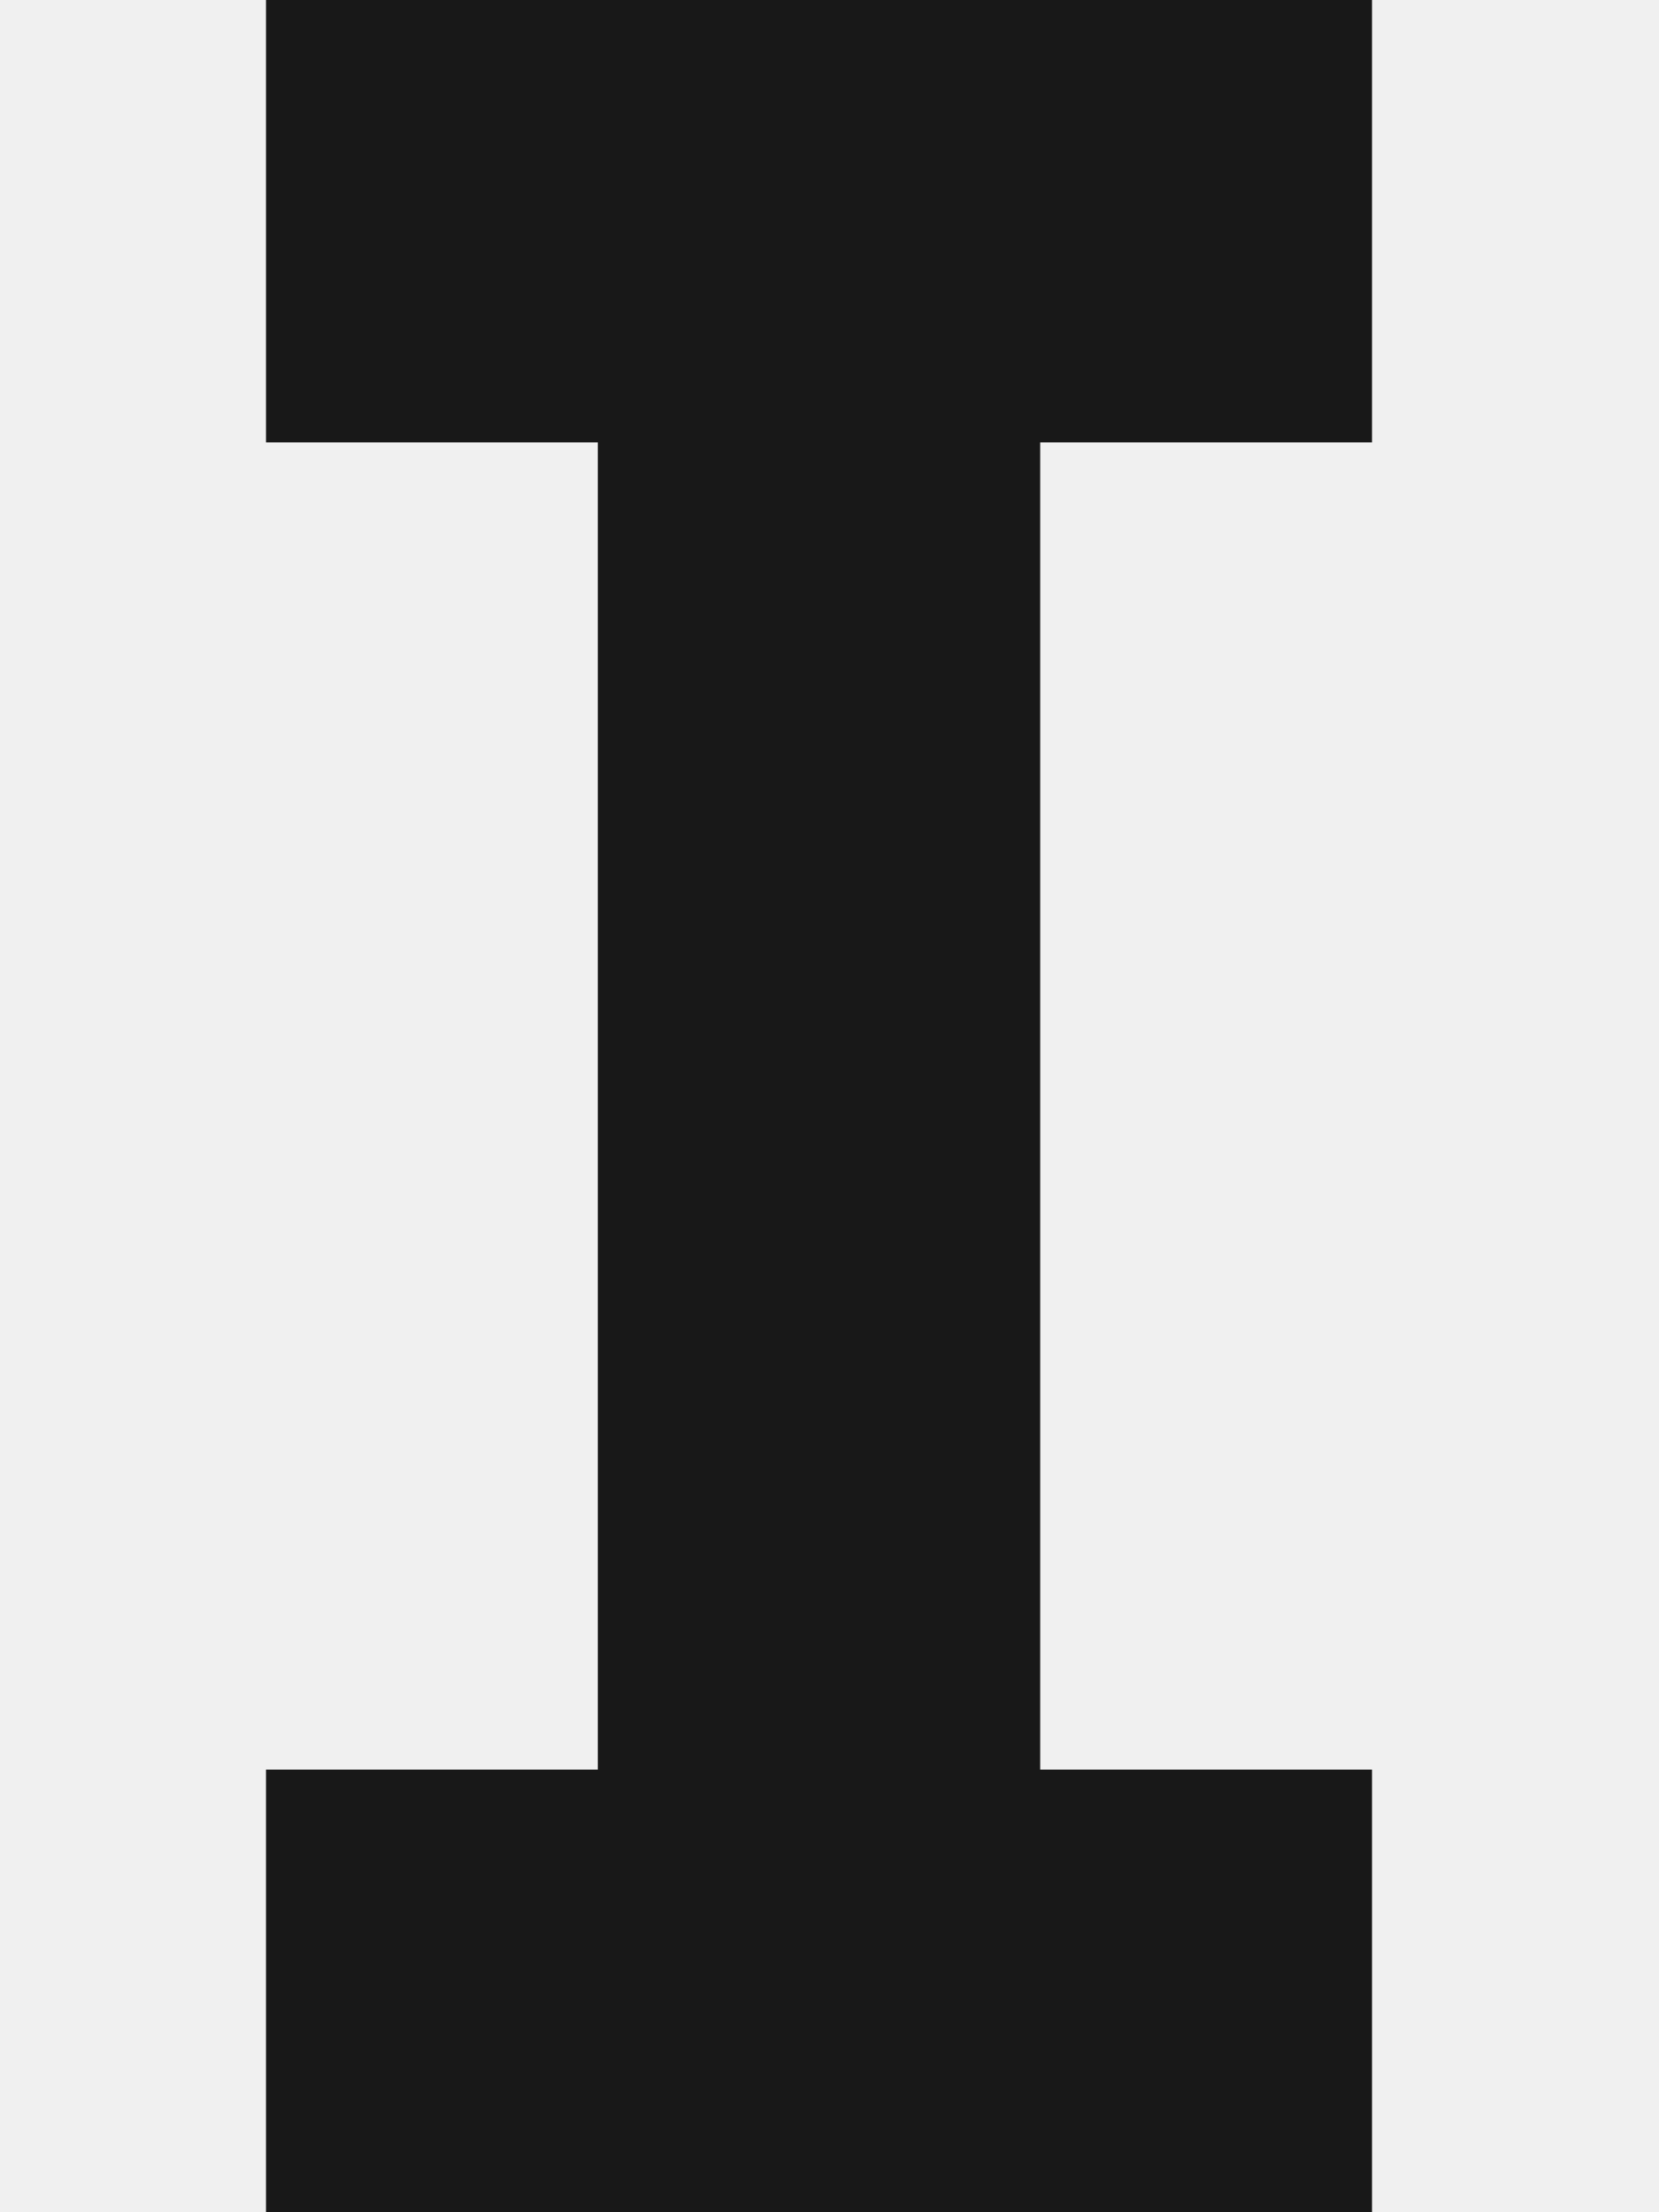
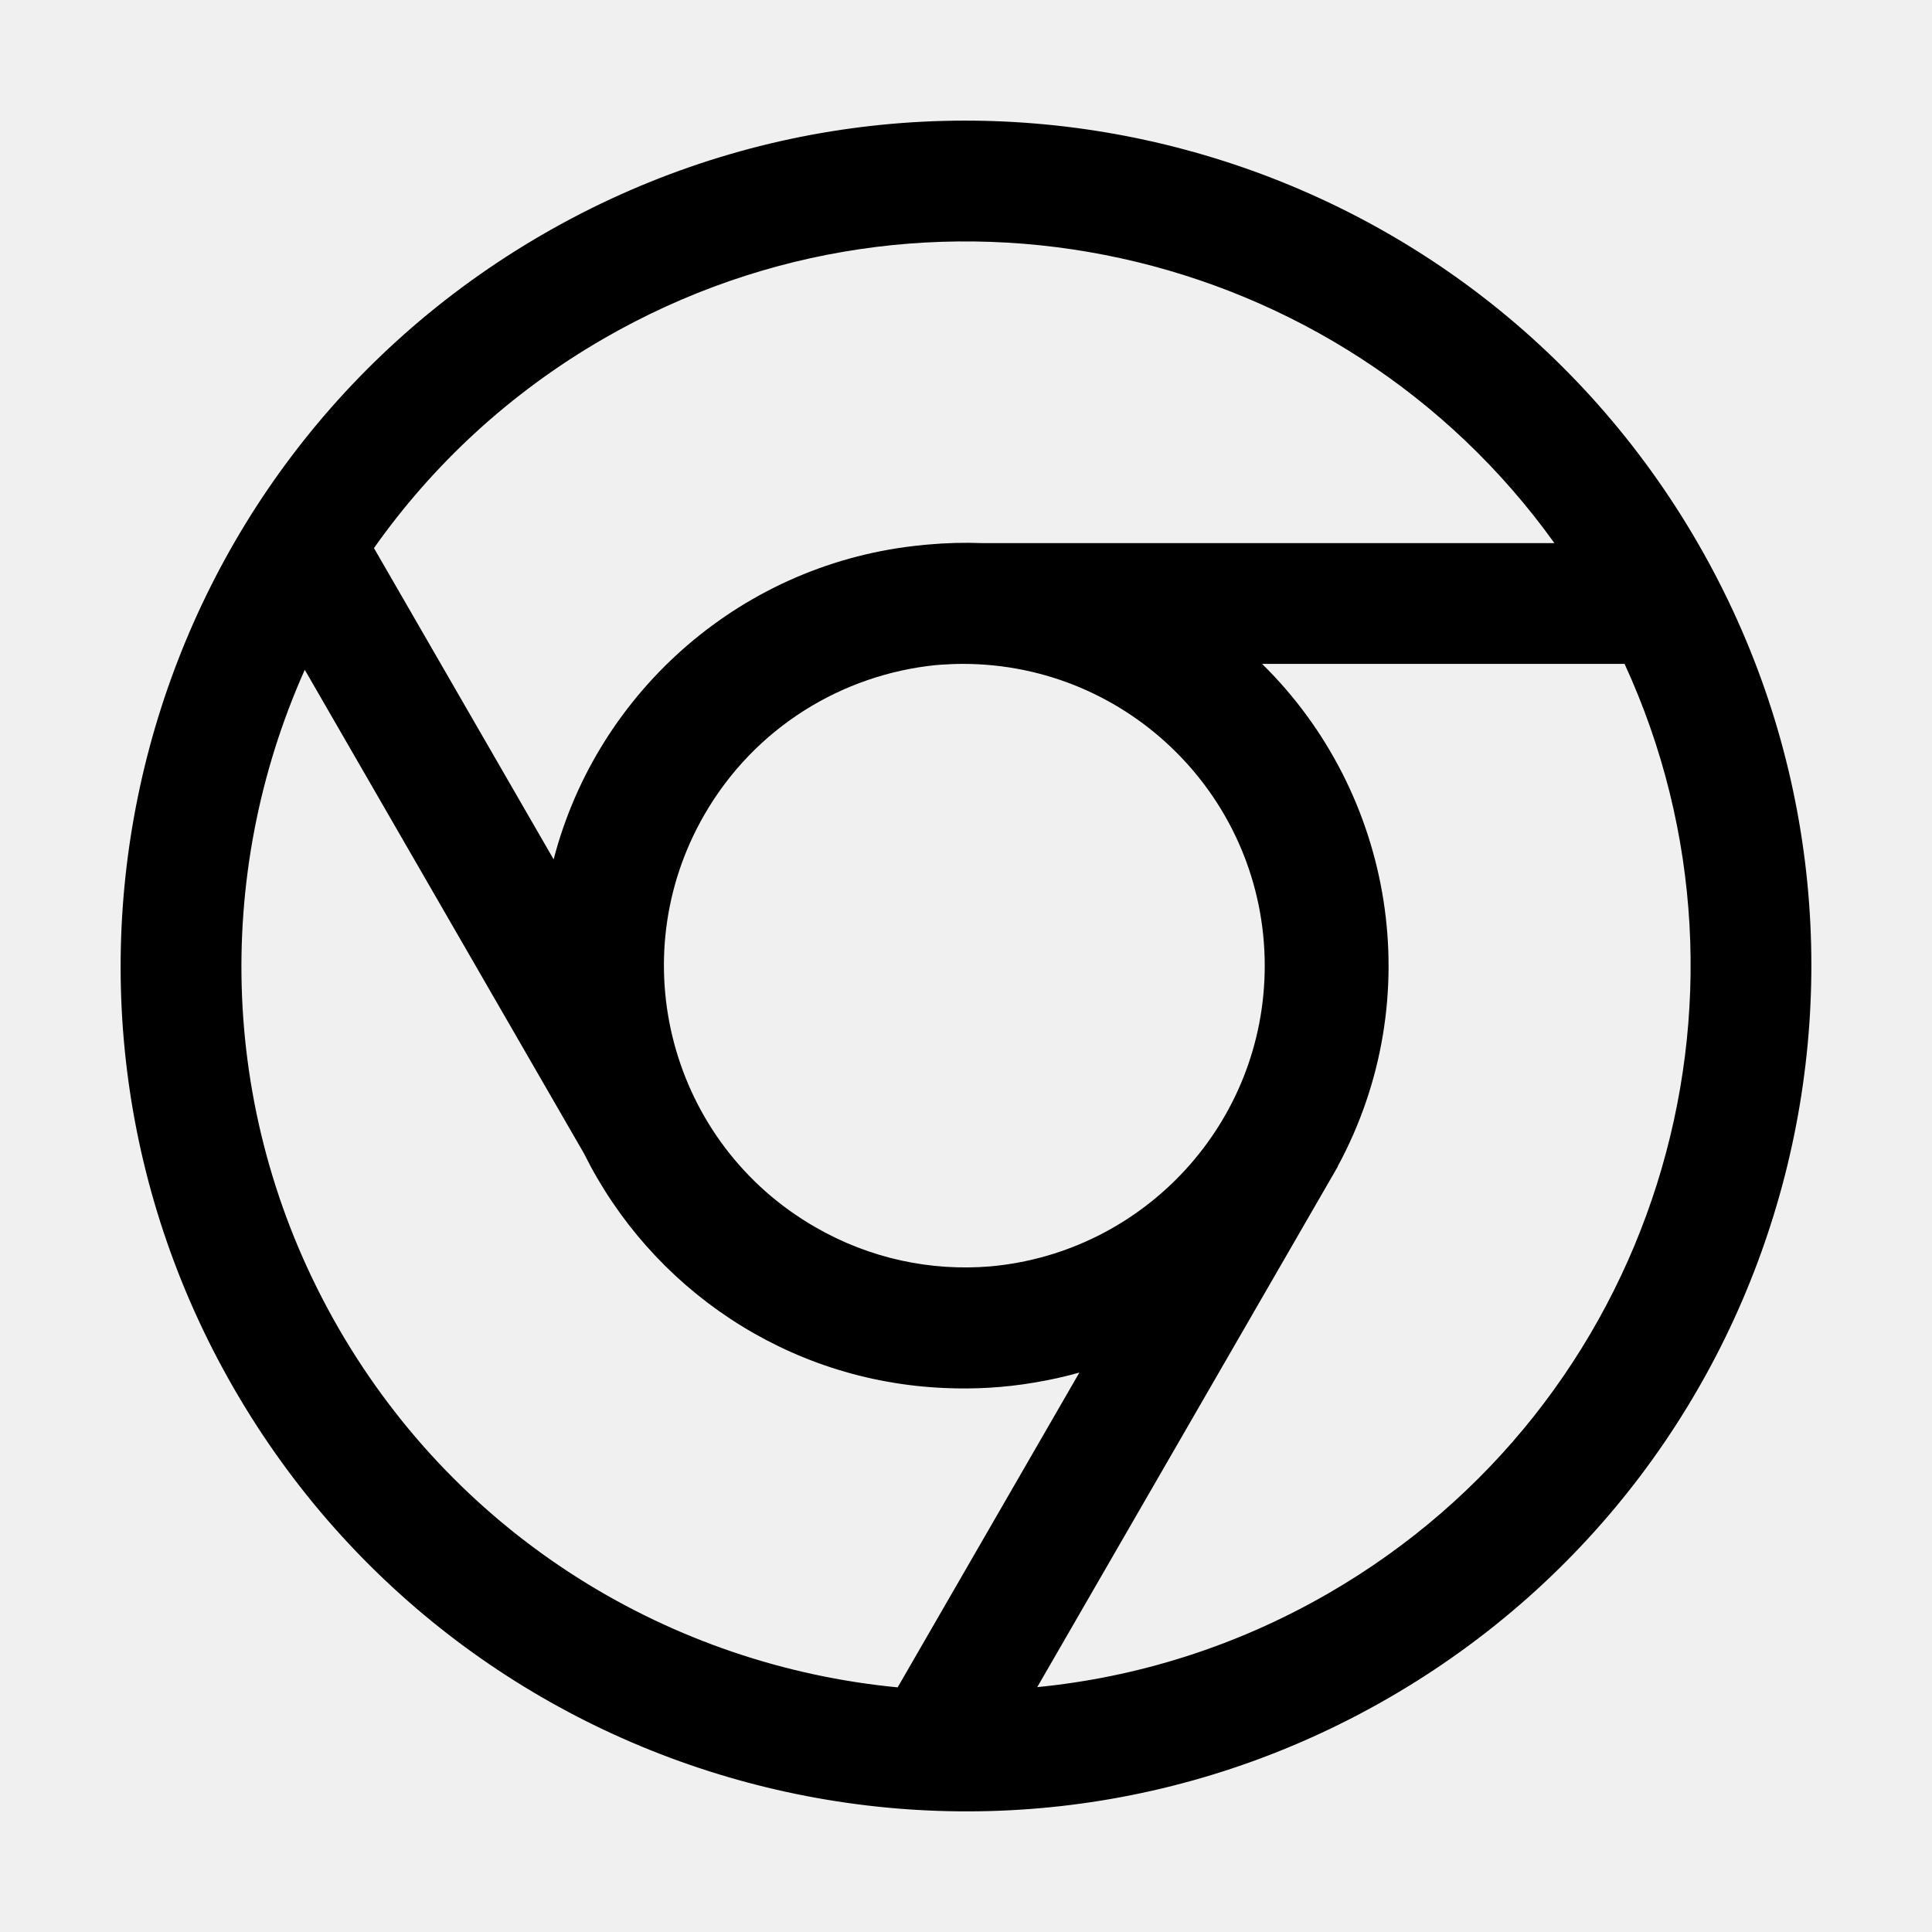
- <svg xmlns="http://www.w3.org/2000/svg" version="1.1" width="3px" height="4px">
+ <svg xmlns="http://www.w3.org/2000/svg" version="1.1" width="16px" height="16px">
  <defs>
    <pattern id="BGPattern" patternUnits="userSpaceOnUse" alignment="0 0" imageRepeat="None" />
-     <mask fill="white" id="Clip1557">
-       <path d="M 0.481 0.8  L 0.481 0  L 2.481 0  L 2.481 0.8  L 1.881 0.8  L 1.881 3.2  L 2.481 3.2  L 2.481 4  L 0.481 4  L 0.481 3.2  L 1.081 3.2  L 1.081 0.8  L 0.481 0.8  Z " fill-rule="evenodd" />
+     <mask fill="white" id="Clip421">
+       <path d="M 4.5 1.938  C 7.848 0.005  12.129 1.152  14.062 4.5  C 15.995 7.848  14.848 12.129  11.5 14.062  C 8.152 15.995  3.871 14.848  1.938 11.5  C 0.005 8.152  1.152 3.871  4.5 1.938  Z M 13.454 5.498  L 10.452 5.498  C 11.542 6.568  11.834 8.264  11.078 9.66  L 11.079 9.661  L 8.59 13.972  C 9.415 13.891  10.236 13.637  11 13.196  C 13.706 11.634  14.735 8.282  13.454 5.498  Z M 7.434 13.974  L 8.939 11.367  C 8.816 11.402  8.691 11.429  8.565 11.45  C 8.319 11.492  8.071 11.506  7.826 11.495  C 6.514 11.441  5.389 10.665  4.837 9.554  L 2.524 5.547  C 1.766 7.243  1.804 9.267  2.804 11  C 3.813 12.747  5.568 13.795  7.434 13.974  Z M 8.142 4.498  L 12.873 4.498  C 11.097 2.021  7.695 1.248  5 2.804  C 4.222 3.253  3.583 3.85  3.097 4.539  L 4.585 7.117  C 4.949 5.715  6.161 4.654  7.641 4.514  L 7.681 4.51  C 7.834 4.496  7.988 4.492  8.142 4.498  Z M 7.972 5.498  C 7.911 5.498  7.85 5.501  7.79 5.505  L 7.751 5.508  C 6.978 5.586  6.252 6.022  5.834 6.746  C 5.143 7.942  5.553 9.471  6.749 10.161  C 7.205 10.425  7.71 10.528  8.198 10.488  C 9.474 10.375  10.474 9.303  10.474 7.998  C 10.474 6.618  9.355 5.499  7.975 5.498  L 7.972 5.498  Z " fill-rule="evenodd" />
    </mask>
  </defs>
-   <g transform="matrix(1 0 0 1 -631 -250 )">
-     <path d="M 0.481 0.8  L 0.481 0  L 2.481 0  L 2.481 0.8  L 1.881 0.8  L 1.881 3.2  L 2.481 3.2  L 2.481 4  L 0.481 4  L 0.481 3.2  L 1.081 3.2  L 1.081 0.8  L 0.481 0.8  Z " fill-rule="nonzero" fill="rgba(0, 0, 0, 0.898)" stroke="none" transform="matrix(1 0 0 1 631 250 )" class="fill" />
-     <path d="M 0.481 0.8  L 0.481 0  L 2.481 0  L 2.481 0.8  L 1.881 0.8  L 1.881 3.2  L 2.481 3.2  L 2.481 4  L 0.481 4  L 0.481 3.2  L 1.081 3.2  L 1.081 0.8  L 0.481 0.8  Z " stroke-width="0" stroke-dasharray="0" stroke="rgba(255, 255, 255, 0)" fill="none" transform="matrix(1 0 0 1 631 250 )" class="stroke" mask="url(#Clip1557)" />
+   <g transform="matrix(1 0 0 1 -820 -360 )">
+     <path d="M 4.5 1.938  C 7.848 0.005  12.129 1.152  14.062 4.5  C 15.995 7.848  14.848 12.129  11.5 14.062  C 8.152 15.995  3.871 14.848  1.938 11.5  C 0.005 8.152  1.152 3.871  4.5 1.938  Z M 13.454 5.498  L 10.452 5.498  C 11.542 6.568  11.834 8.264  11.078 9.66  L 11.079 9.661  L 8.59 13.972  C 9.415 13.891  10.236 13.637  11 13.196  C 13.706 11.634  14.735 8.282  13.454 5.498  Z M 7.434 13.974  L 8.939 11.367  C 8.816 11.402  8.691 11.429  8.565 11.45  C 8.319 11.492  8.071 11.506  7.826 11.495  C 6.514 11.441  5.389 10.665  4.837 9.554  L 2.524 5.547  C 1.766 7.243  1.804 9.267  2.804 11  C 3.813 12.747  5.568 13.795  7.434 13.974  Z M 8.142 4.498  L 12.873 4.498  C 11.097 2.021  7.695 1.248  5 2.804  C 4.222 3.253  3.583 3.85  3.097 4.539  L 4.585 7.117  C 4.949 5.715  6.161 4.654  7.641 4.514  L 7.681 4.51  C 7.834 4.496  7.988 4.492  8.142 4.498  Z M 7.972 5.498  C 7.911 5.498  7.85 5.501  7.79 5.505  L 7.751 5.508  C 6.978 5.586  6.252 6.022  5.834 6.746  C 5.143 7.942  5.553 9.471  6.749 10.161  C 7.205 10.425  7.71 10.528  8.198 10.488  C 9.474 10.375  10.474 9.303  10.474 7.998  C 10.474 6.618  9.355 5.499  7.975 5.498  L 7.972 5.498  Z " fill-rule="nonzero" fill="rgba(0, 0, 0, 1)" stroke="none" transform="matrix(1 0 0 1 820 360 )" class="fill" />
+     <path d="M 4.5 1.938  C 7.848 0.005  12.129 1.152  14.062 4.5  C 15.995 7.848  14.848 12.129  11.5 14.062  C 8.152 15.995  3.871 14.848  1.938 11.5  C 0.005 8.152  1.152 3.871  4.5 1.938  Z " stroke-width="0" stroke-dasharray="0" stroke="rgba(255, 255, 255, 0)" fill="none" transform="matrix(1 0 0 1 820 360 )" class="stroke" mask="url(#Clip421)" />
+     <path d="M 13.454 5.498  L 10.452 5.498  C 11.542 6.568  11.834 8.264  11.078 9.66  L 11.079 9.661  L 8.59 13.972  C 9.415 13.891  10.236 13.637  11 13.196  C 13.706 11.634  14.735 8.282  13.454 5.498  Z " stroke-width="0" stroke-dasharray="0" stroke="rgba(255, 255, 255, 0)" fill="none" transform="matrix(1 0 0 1 820 360 )" class="stroke" mask="url(#Clip421)" />
+     <path d="M 7.434 13.974  L 8.939 11.367  C 8.816 11.402  8.691 11.429  8.565 11.45  C 8.319 11.492  8.071 11.506  7.826 11.495  C 6.514 11.441  5.389 10.665  4.837 9.554  L 2.524 5.547  C 1.766 7.243  1.804 9.267  2.804 11  C 3.813 12.747  5.568 13.795  7.434 13.974  Z " stroke-width="0" stroke-dasharray="0" stroke="rgba(255, 255, 255, 0)" fill="none" transform="matrix(1 0 0 1 820 360 )" class="stroke" mask="url(#Clip421)" />
+     <path d="M 8.142 4.498  L 12.873 4.498  C 11.097 2.021  7.695 1.248  5 2.804  C 4.222 3.253  3.583 3.85  3.097 4.539  L 4.585 7.117  C 4.949 5.715  6.161 4.654  7.641 4.514  L 7.681 4.51  C 7.834 4.496  7.988 4.492  8.142 4.498  Z " stroke-width="0" stroke-dasharray="0" stroke="rgba(255, 255, 255, 0)" fill="none" transform="matrix(1 0 0 1 820 360 )" class="stroke" mask="url(#Clip421)" />
+     <path d="M 7.972 5.498  C 7.911 5.498  7.85 5.501  7.79 5.505  L 7.751 5.508  C 6.978 5.586  6.252 6.022  5.834 6.746  C 5.143 7.942  5.553 9.471  6.749 10.161  C 7.205 10.425  7.71 10.528  8.198 10.488  C 9.474 10.375  10.474 9.303  10.474 7.998  C 10.474 6.618  9.355 5.499  7.975 5.498  L 7.972 5.498  Z " stroke-width="0" stroke-dasharray="0" stroke="rgba(255, 255, 255, 0)" fill="none" transform="matrix(1 0 0 1 820 360 )" class="stroke" mask="url(#Clip421)" />
  </g>
</svg>
